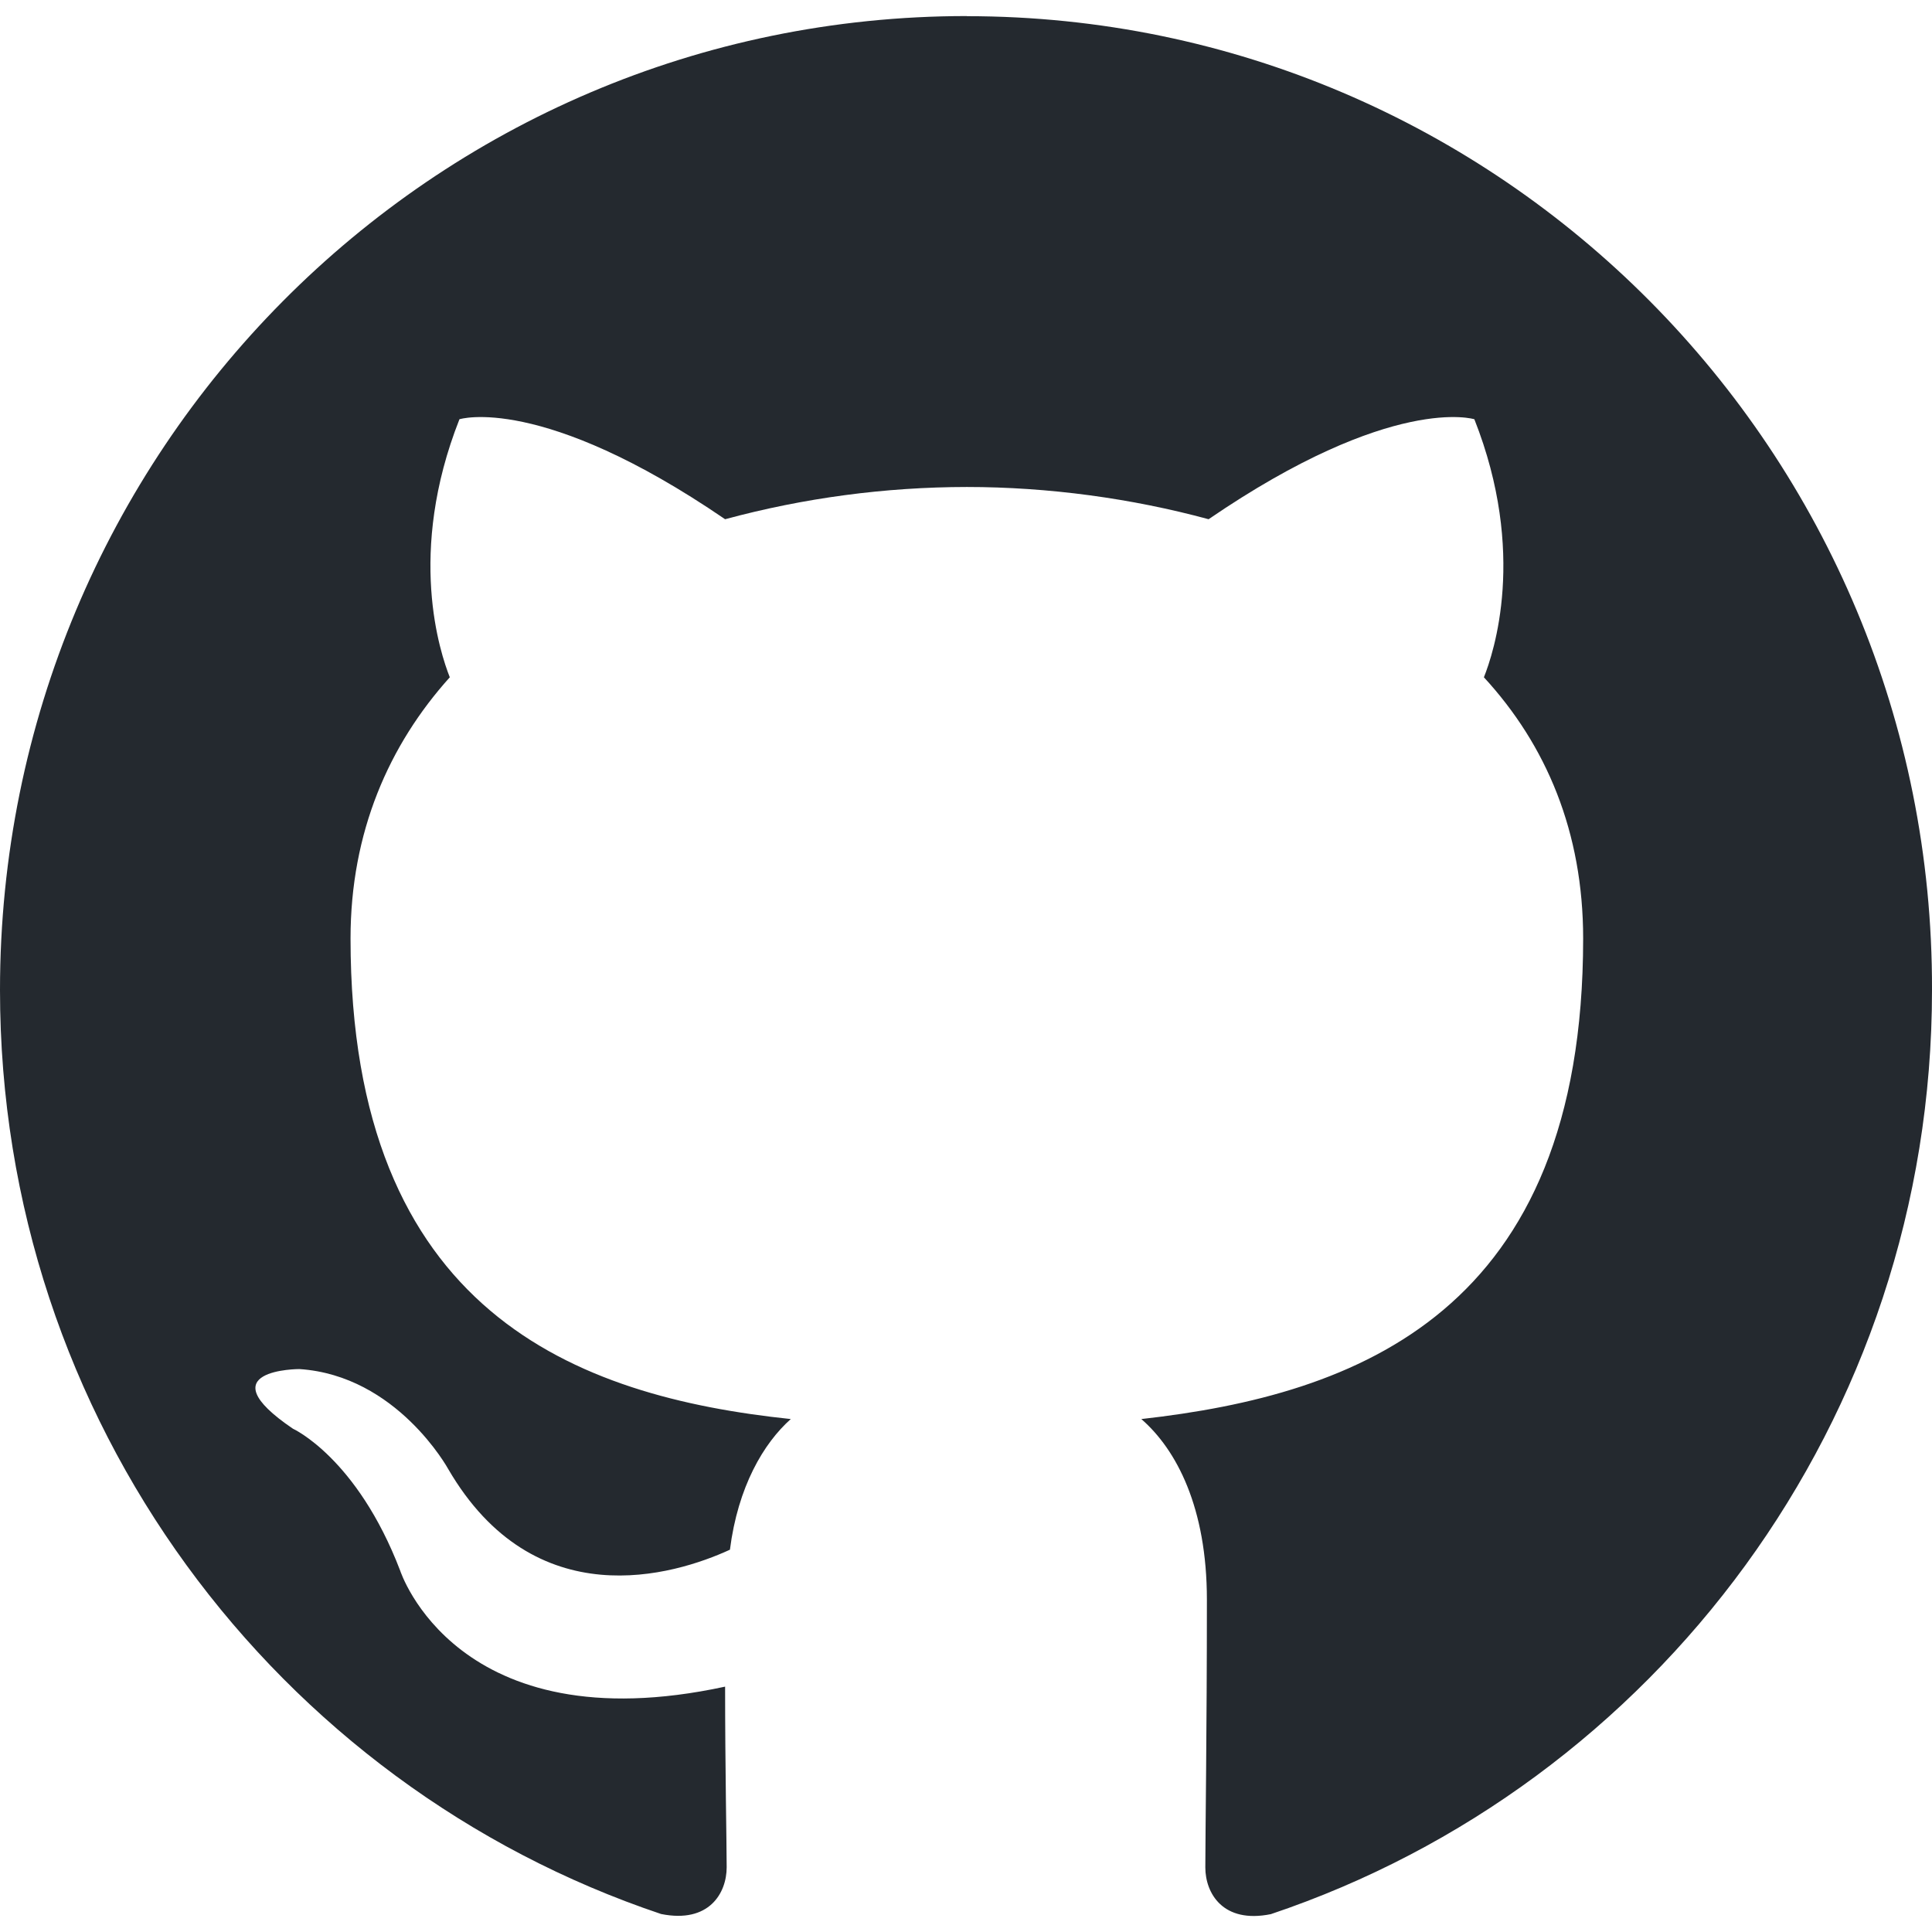
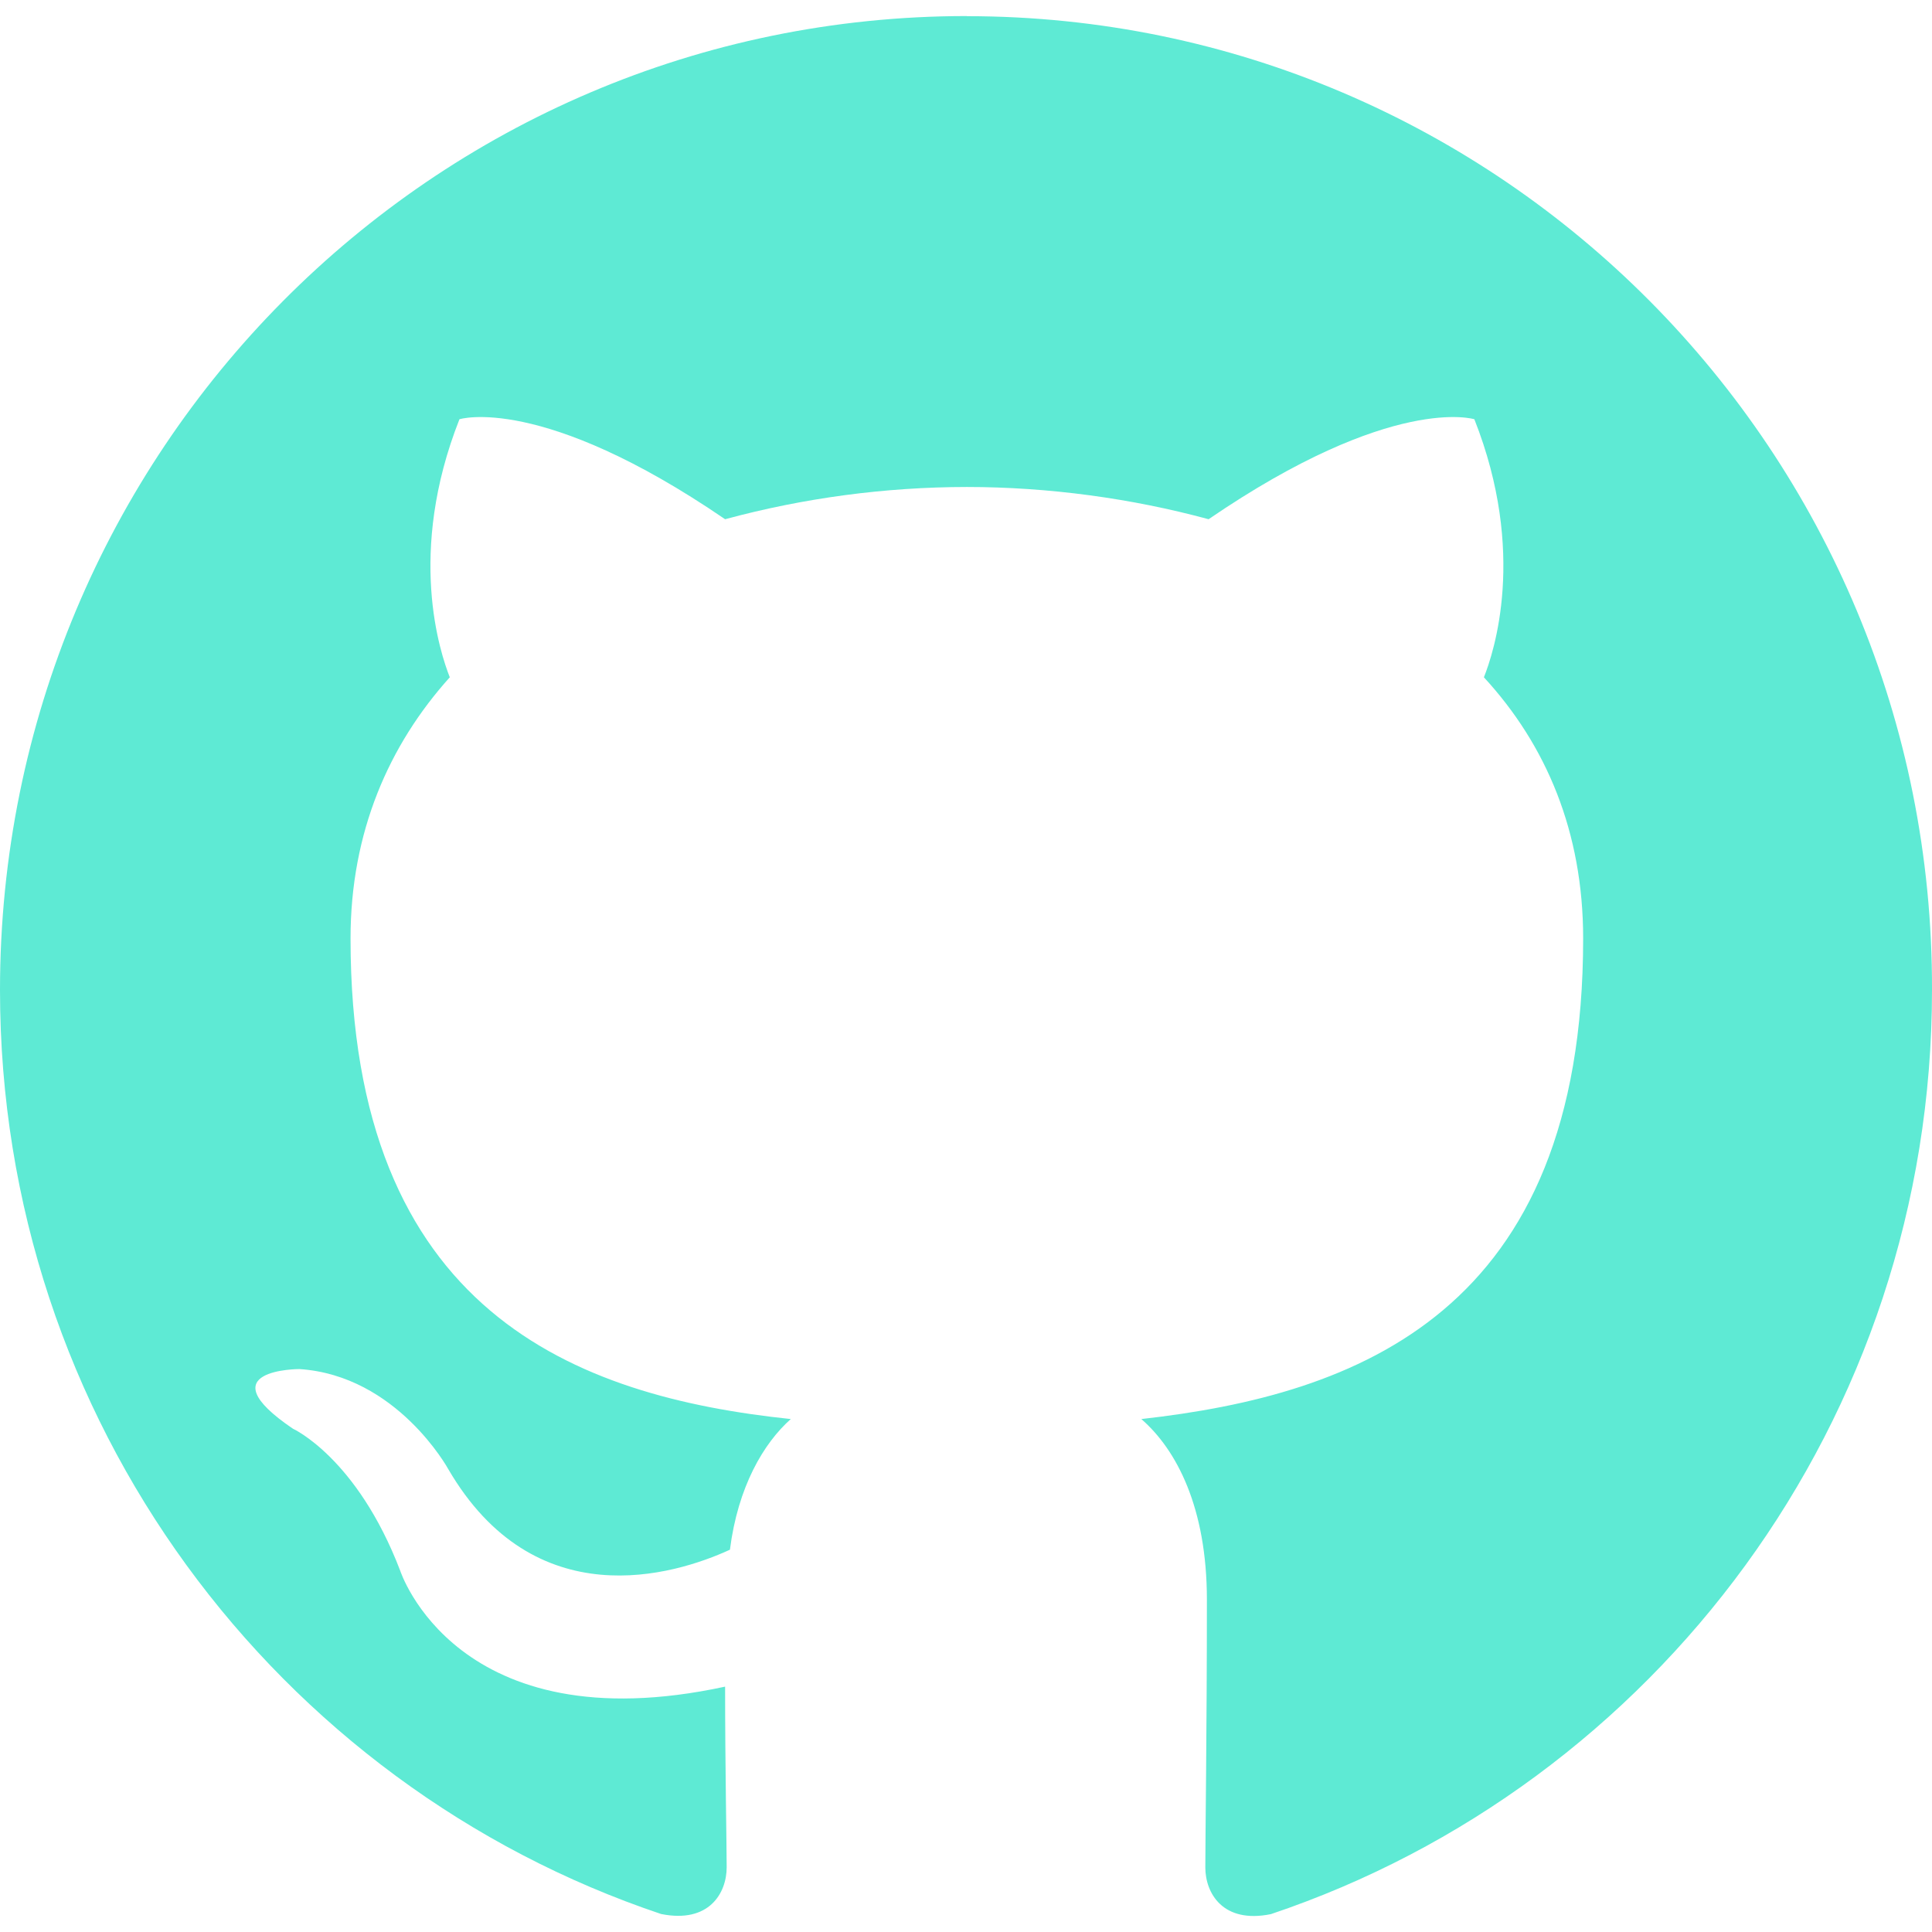
<svg xmlns="http://www.w3.org/2000/svg" width="16" height="16" version="1.1" id="svg1">
  <defs id="defs1" />
-   <path fill-rule="evenodd" clip-rule="evenodd" d="m 8.007,0.133 c -4.427,0 -8.007,3.606 -8.007,8.066 0,3.566 2.293,6.584 5.475,7.652 0.398,0.08 0.543,-0.174 0.543,-0.387 0,-0.187 -0.013,-0.828 -0.013,-1.496 C 3.778,14.449 3.314,13.007 3.314,13.007 2.956,12.072 2.426,11.832 2.426,11.832 c -0.729,-0.494 0.053,-0.494 0.053,-0.494 0.809,0.053 1.233,0.828 1.233,0.828 0.716,1.229 1.869,0.881 2.333,0.668 0.066,-0.521 0.278,-0.881 0.504,-1.082 C 4.772,11.565 2.903,10.87 2.903,7.772 c 0,-0.881 0.318,-1.603 0.822,-2.163 -0.079,-0.2 -0.358,-1.028 0.08,-2.137 0,0 0.676,-0.214 2.2,0.828 A 7.698,7.698 0 0 1 8.007,4.033 c 0.676,0 1.365,0.094 2.002,0.267 1.524,-1.042 2.201,-0.828 2.201,-0.828 0.438,1.108 0.159,1.937 0.079,2.137 0.517,0.561 0.822,1.282 0.822,2.163 0,3.098 -1.869,3.779 -3.659,3.98 0.292,0.254 0.543,0.734 0.543,1.496 0,1.082 -0.013,1.95 -0.013,2.217 0,0.214 0.146,0.468 0.543,0.387 3.181,-1.069 5.475,-4.087 5.475,-7.652 0.013,-4.461 -3.579,-8.066 -7.993,-8.066 z" fill="#24292f" id="path1" style="stroke-width:0.164" />
+   <path fill-rule="evenodd" clip-rule="evenodd" d="m 8.007,0.133 c -4.427,0 -8.007,3.606 -8.007,8.066 0,3.566 2.293,6.584 5.475,7.652 0.398,0.08 0.543,-0.174 0.543,-0.387 0,-0.187 -0.013,-0.828 -0.013,-1.496 C 3.778,14.449 3.314,13.007 3.314,13.007 2.956,12.072 2.426,11.832 2.426,11.832 c -0.729,-0.494 0.053,-0.494 0.053,-0.494 0.809,0.053 1.233,0.828 1.233,0.828 0.716,1.229 1.869,0.881 2.333,0.668 0.066,-0.521 0.278,-0.881 0.504,-1.082 C 4.772,11.565 2.903,10.87 2.903,7.772 c 0,-0.881 0.318,-1.603 0.822,-2.163 -0.079,-0.2 -0.358,-1.028 0.08,-2.137 0,0 0.676,-0.214 2.2,0.828 A 7.698,7.698 0 0 1 8.007,4.033 c 0.676,0 1.365,0.094 2.002,0.267 1.524,-1.042 2.201,-0.828 2.201,-0.828 0.438,1.108 0.159,1.937 0.079,2.137 0.517,0.561 0.822,1.282 0.822,2.163 0,3.098 -1.869,3.779 -3.659,3.98 0.292,0.254 0.543,0.734 0.543,1.496 0,1.082 -0.013,1.95 -0.013,2.217 0,0.214 0.146,0.468 0.543,0.387 3.181,-1.069 5.475,-4.087 5.475,-7.652 0.013,-4.461 -3.579,-8.066 -7.993,-8.066 z" fill="#24292f" id="path1" style="stroke-width:0.164;fill:#5eead4" />
</svg>
